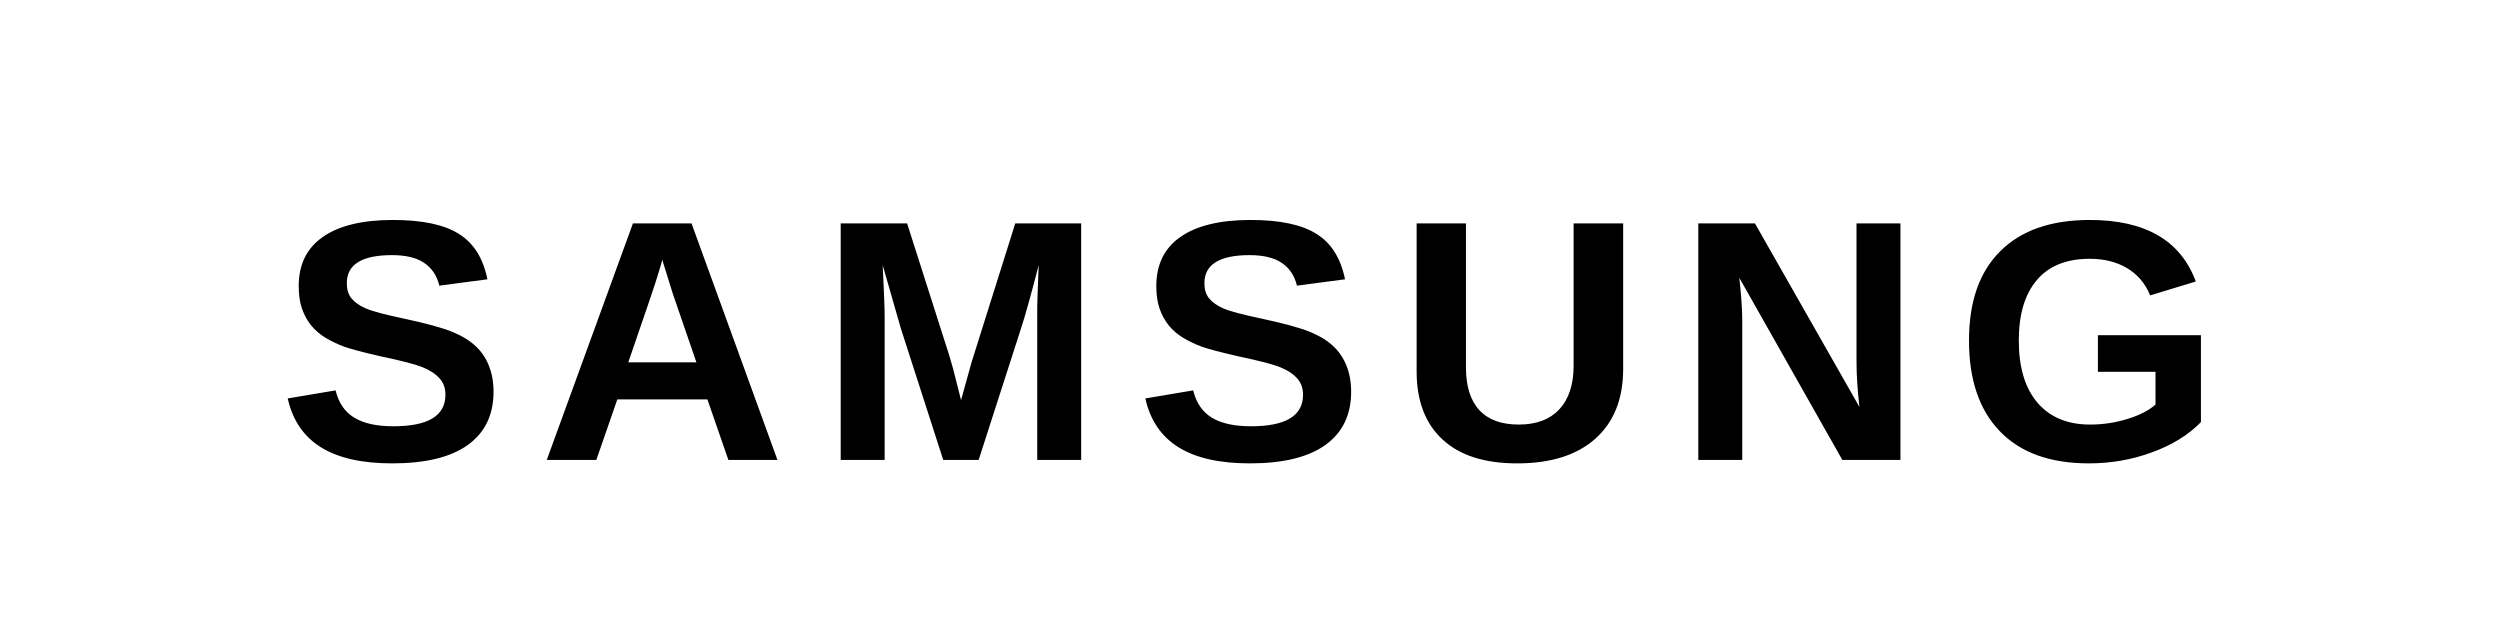
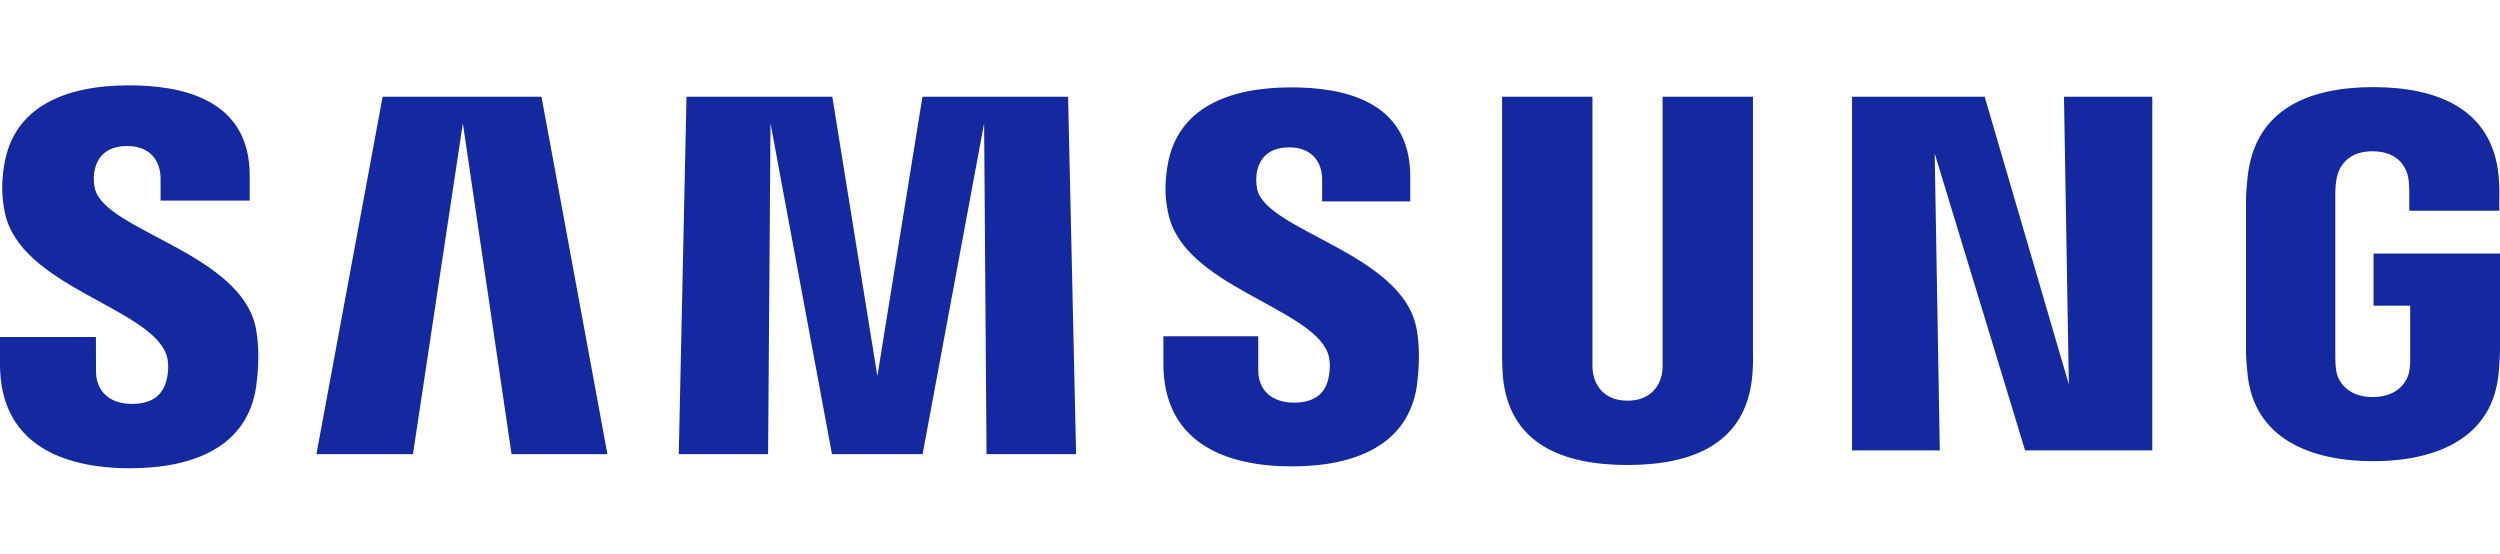
- <svg xmlns="http://www.w3.org/2000/svg" viewBox="0 0 160 40" fill="none" class="w-auto h-7">
-   <text x="50%" y="58%" dominant-baseline="middle" text-anchor="middle" fill="currentColor" font-family="'Helvetica Neue', Arial, sans-serif" font-weight="900" font-size="22" letter-spacing="2">SAMSUNG</text>
+ <svg xmlns="http://www.w3.org/2000/svg" version="1.1" id="svg2" xml:space="preserve" width="3251.402" height="720" viewBox="0 0 7051.402 1080">
+   <defs id="defs6">
+     <clipPath clipPathUnits="userSpaceOnUse" id="clipPath16">
+       <path d="M 0,166.885 H 628.238 V 0 H 0 Z" id="path14" />
+     </clipPath>
+   </defs>
+   <g id="g8" transform="matrix(12.94405,0,0,-12.94405,-540.0362,1620.023)">
+     <g id="g10">
+       <g id="g12" clip-path="url(#clipPath16)">
+         <g id="g18" transform="translate(558.9328,88.5098)">
+           <path fill="#1428a0" fill-opacity="1" d="m 0,0 v -11.358 h 7.982 v -11.269 c 0.025,-1.007 -0.03,-2.093 -0.203,-2.962 -0.317,-2.102 -2.314,-5.681 -7.98,-5.681 -5.632,0 -7.593,3.579 -7.933,5.681 -0.143,0.869 -0.204,1.955 -0.204,2.962 v 35.593 c 0,1.259 0.085,2.637 0.352,3.68 0.387,1.897 2.068,5.638 7.743,5.638 5.957,0 7.444,-3.944 7.785,-5.638 0.224,-1.122 0.237,-3.004 0.237,-3.004 V 9.32 h 19.613 v 2.555 c 0,0 0.089,2.666 -0.149,5.154 C 25.769,31.638 13.732,36.26 -0.07,36.26 c -13.827,0 -25.62,-4.665 -27.338,-19.231 -0.155,-1.332 -0.392,-3.728 -0.392,-5.154 v -32.742 c 0,-1.426 0.046,-2.53 0.31,-5.136 1.28,-14.207 13.593,-19.243 27.365,-19.243 13.857,0 26.085,5.036 27.387,19.243 0.231,2.606 0.255,3.71 0.286,5.136 V 0 Z m -135.235,34.165 h -19.696 v -57.613 c 0.031,-1.004 0,-2.132 -0.173,-2.959 -0.411,-1.934 -2.05,-5.656 -7.484,-5.656 -5.364,0 -7.046,3.722 -7.426,5.656 -0.197,0.827 -0.222,1.955 -0.197,2.959 v 57.613 h -19.69 V -21.66 c -0.025,-1.439 0.088,-4.379 0.173,-5.149 1.359,-14.547 12.824,-19.27 27.14,-19.27 14.344,0 25.802,4.723 27.186,19.27 0.109,0.77 0.252,3.71 0.167,5.149 z m -180.97,0 -9.825,-60.876 -9.819,60.876 h -31.771 l -1.685,-77.878 h 19.464 l 0.527,72.094 13.392,-72.094 h 19.748 l 13.404,72.094 0.529,-72.094 h 19.513 l -1.742,77.878 z m -117.631,0 -14.426,-77.878 h 21.037 l 10.871,72.094 10.61,-72.094 h 20.891 l -14.366,77.878 z m 367.435,-62.701 -18.34,62.701 h -28.9 v -77.066 h 19.118 l -1.11,64.707 19.696,-64.707 h 27.717 v 77.066 h -19.243 z m -176.838,42.433 c -0.346,1.538 -0.246,3.172 -0.067,4.026 0.557,2.493 2.232,5.212 7.058,5.212 4.498,0 7.135,-2.804 7.135,-7.012 v -4.762 h 19.2 v 5.428 c 0,16.78 -15.044,19.416 -25.936,19.416 -13.718,0 -24.921,-4.522 -26.967,-17.148 -0.541,-3.436 -0.675,-6.486 0.186,-10.378 3.336,-15.743 30.743,-20.31 34.721,-30.266 0.702,-1.886 0.501,-4.291 0.143,-5.708 -0.596,-2.591 -2.339,-5.197 -7.506,-5.197 -4.846,0 -7.763,2.786 -7.763,6.985 l -0.006,7.474 h -20.666 v -5.941 c 0,-17.215 13.484,-22.409 28.007,-22.409 13.909,0 25.397,4.753 27.24,17.637 0.879,6.657 0.216,10.993 -0.137,12.626 -3.22,16.147 -32.431,21.004 -34.642,30.017 m -253.273,0.191 c -0.377,1.57 -0.289,3.227 -0.079,4.091 0.532,2.481 2.217,5.248 7.128,5.248 4.555,0 7.237,-2.831 7.237,-7.073 v -4.82 h 19.425 v 5.471 c 0,16.941 -15.274,19.641 -26.285,19.641 -13.833,0 -25.136,-4.592 -27.204,-17.309 -0.566,-3.491 -0.663,-6.562 0.155,-10.497 3.372,-15.922 31.05,-20.526 35.077,-30.601 0.754,-1.873 0.526,-4.278 0.152,-5.75 -0.639,-2.618 -2.396,-5.261 -7.606,-5.261 -4.865,0 -7.775,2.834 -7.775,7.091 l -0.027,7.494 h -20.898 v -5.955 c 0,-17.412 13.675,-22.648 28.311,-22.648 14.071,0 25.626,4.795 27.511,17.828 0.937,6.718 0.234,11.09 -0.082,12.748 -3.287,16.345 -32.823,21.186 -35.04,30.302" style="" id="path20" />
+         </g>
+       </g>
+     </g>
+   </g>
</svg>
